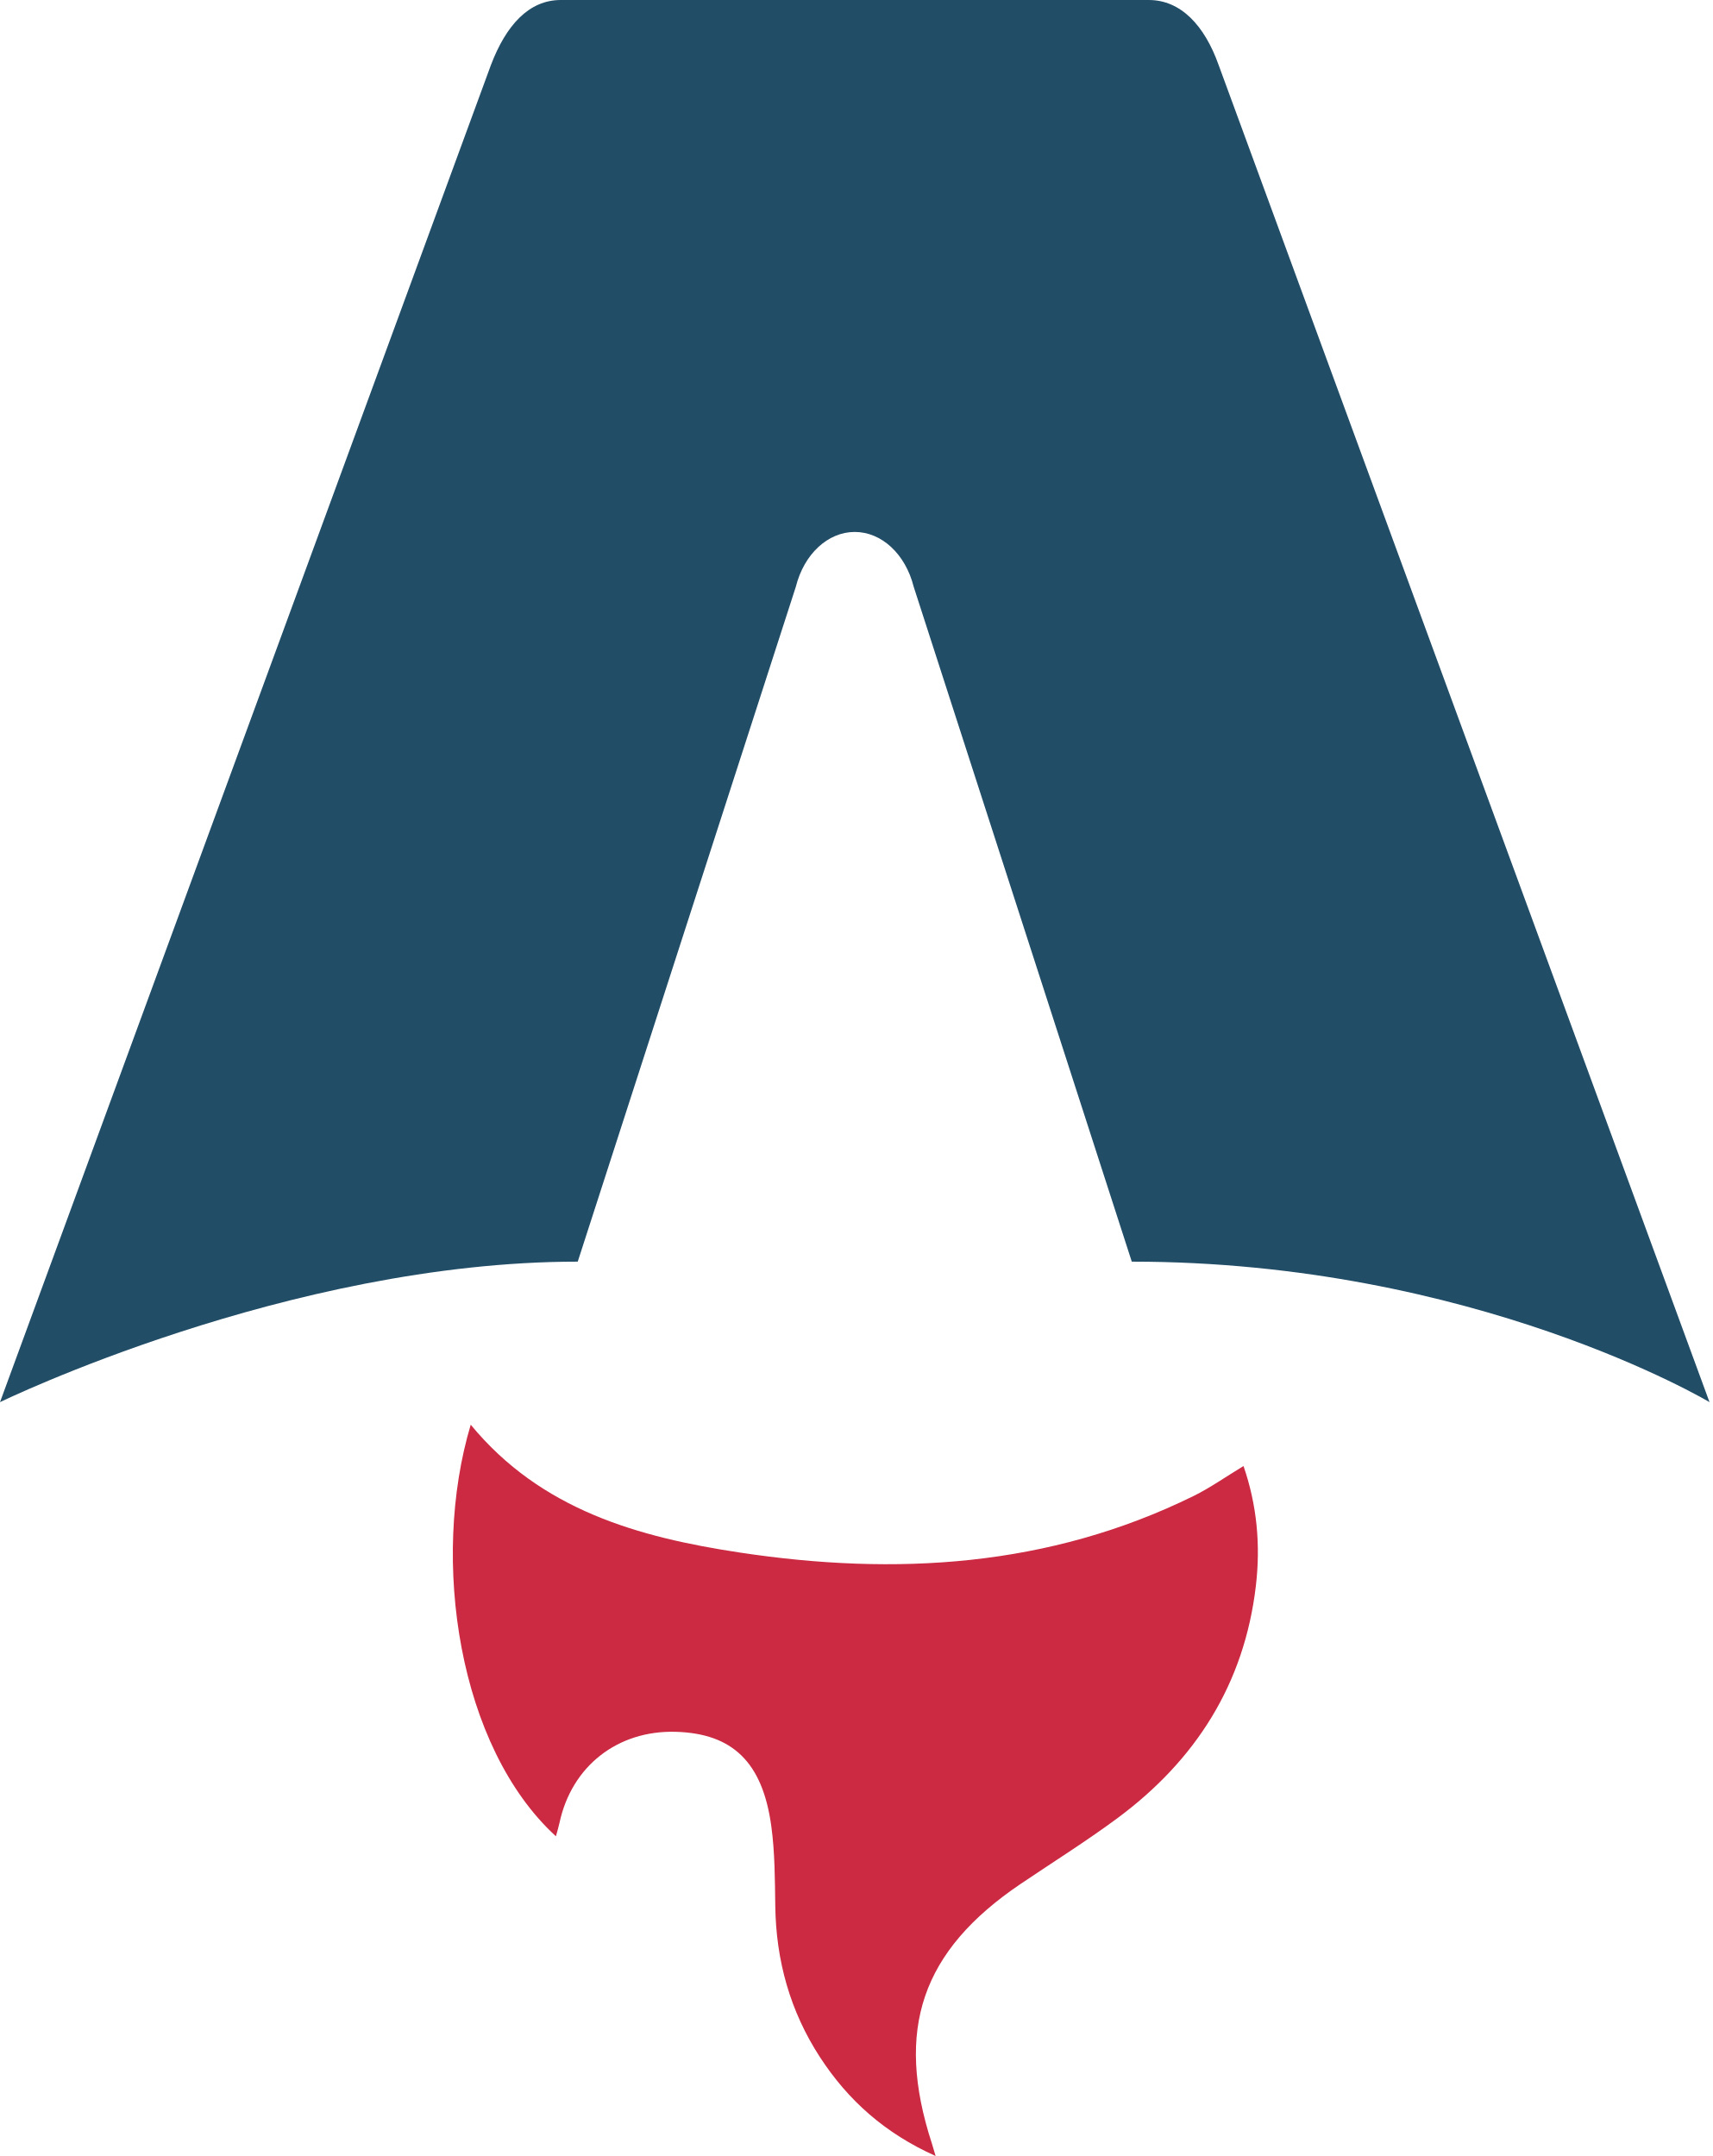
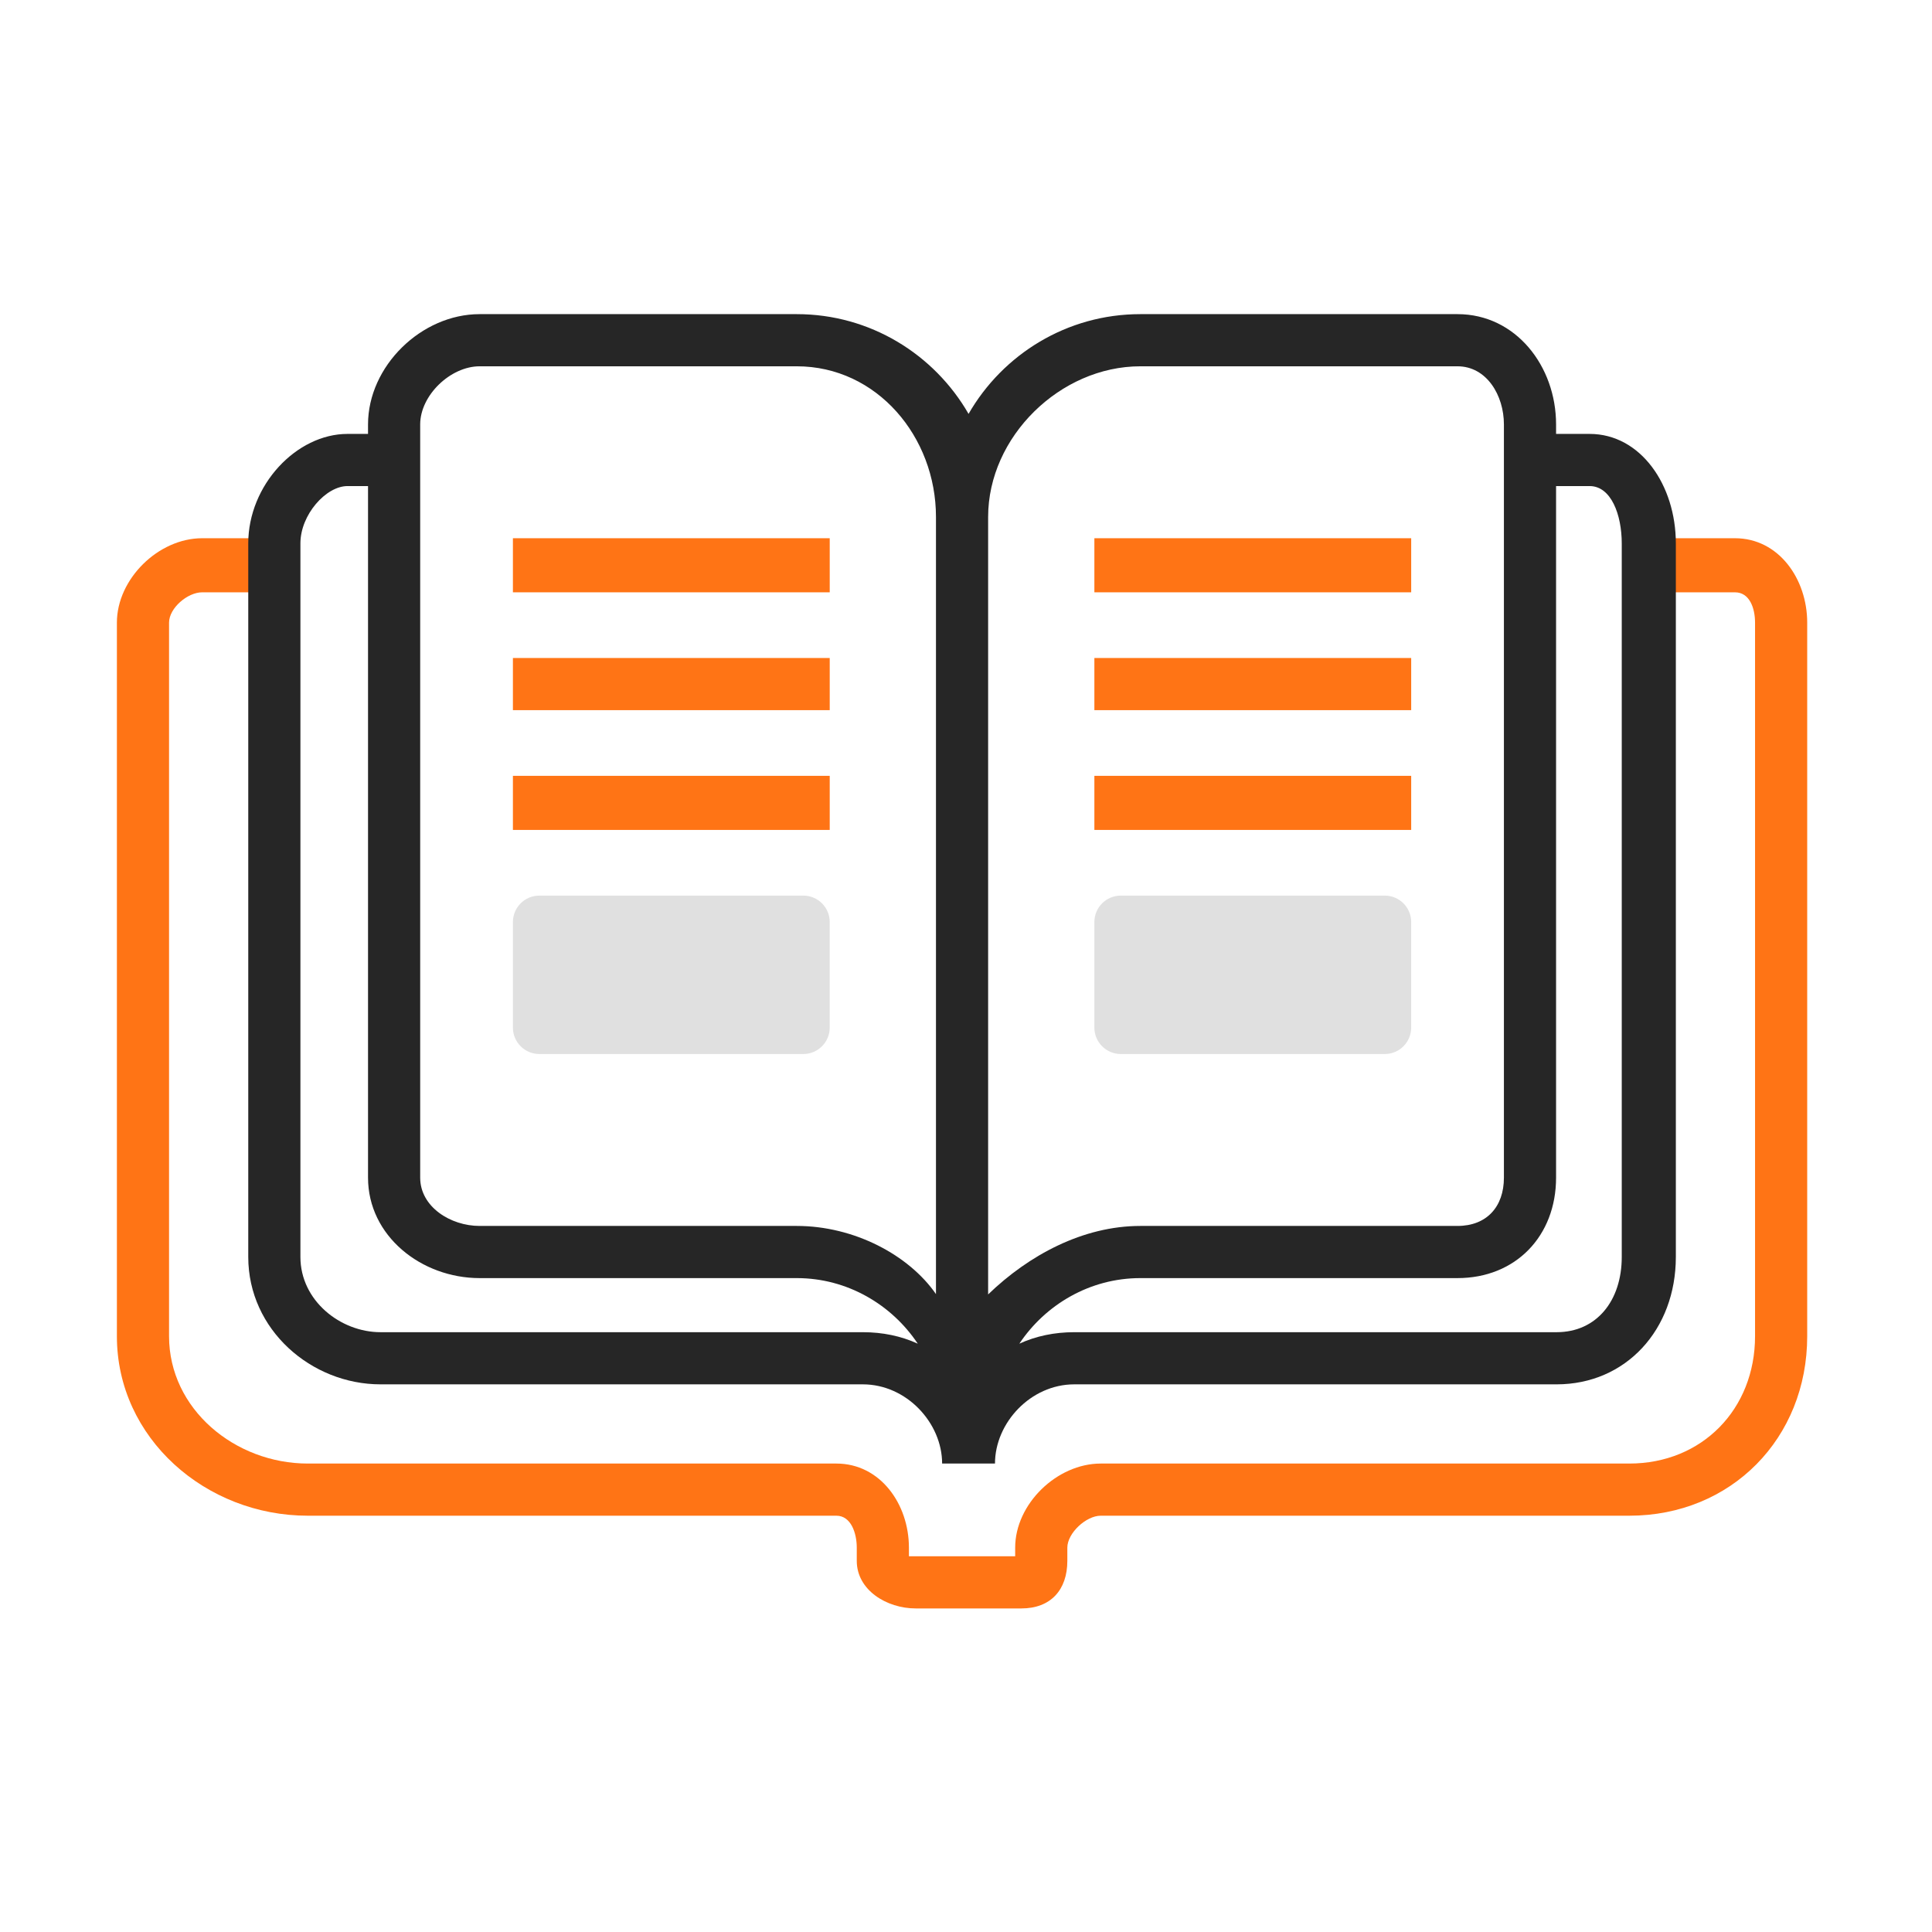
- <svg xmlns="http://www.w3.org/2000/svg" viewBox="0 0 85 107">
-   <path fill="#cb2a42" d="M27.589 91.136C22.756 86.718 21.344 77.433 23.358 70.707C26.85 74.948 31.689 76.291 36.7 77.05C44.438 78.22 52.036 77.782 59.223 74.246C60.045 73.841 60.805 73.303 61.704 72.757C62.378 74.714 62.553 76.689 62.318 78.7C61.745 83.596 59.309 87.378 55.433 90.245C53.883 91.392 52.244 92.417 50.643 93.498C45.726 96.821 44.396 100.718 46.243 106.386C46.287 106.525 46.327 106.663 46.426 107C43.916 105.876 42.082 104.24 40.684 102.089C39.209 99.819 38.507 97.308 38.47 94.591C38.451 93.269 38.451 91.934 38.273 90.631C37.839 87.453 36.347 86.03 33.536 85.948C30.652 85.864 28.37 87.647 27.765 90.455C27.719 90.671 27.652 90.884 27.585 91.134L27.589 91.136Z" />
-   <path fill="#224d67" d="M0 69.587C0 69.587 14.314 62.614 28.668 62.614L39.49 29.12C39.895 27.501 41.078 26.4 42.414 26.4C43.749 26.4 44.932 27.501 45.338 29.12L56.16 62.614C73.16 62.614 84.828 69.587 84.828 69.587C84.828 69.587 60.514 3.352 60.467 3.219C59.769 1.261 58.591 0 57.003 0H27.827C26.239 0 25.109 1.261 24.363 3.219C24.311 3.35 0 69.587 0 69.587Z" />
+ <svg xmlns="http://www.w3.org/2000/svg" width="800px" height="800px" viewBox="0 0 1024 1024" class="icon" version="1.1">
+   <path d="M919.579 285.272h-45.681v28.669h45.681c7.722 0 10.633 8.356 10.633 16.078v378.208c0 38.617-28.046 67.486-66.663 67.486h-280.156c-23.173 0-45.33 21.402-45.33 44.575v4.572h-56.314v-4.572c0-23.173-15.26-44.575-38.433-44.575H163.162c-38.617 0-73.561-28.869-73.561-67.486V330.019c0-7.722 9.809-16.078 17.531-16.078h38.783v-28.669H107.132c-23.173 0-45.176 21.573-45.176 44.747v378.208c0 54.068 47.139 95.131 101.206 95.131h280.154c7.722 0 10.788 9.208 10.788 16.93v7.003c0 15.45 15.784 25.212 31.236 25.212h56.031c15.45 0 24.338-9.762 24.338-25.212v-7.003c0-7.722 9.963-16.93 17.686-16.93H863.548c54.068 0 94.308-41.064 94.308-95.131V330.019c0-23.173-15.104-44.747-38.277-44.747z" fill="#FF7415" />
+   <path d="M271.853 285.272h167.917v28.669h-167.917zM271.853 348.753h167.917v27.645h-167.917zM271.853 411.21h167.917v28.669h-167.917zM580.042 285.272h167.917v28.669h-167.917zM580.042 348.753h167.917v27.645h-167.917zM580.042 411.21h167.917v28.669h-167.917z" fill="#FF7415" />
+   <path d="M842.537 229.982h-17.785v-5.021c0-30.895-21.358-58.46-52.253-58.46H604.406c-38.928 0-72.901 21.33-91.05 52.867-18.149-31.538-52.122-52.867-91.05-52.867H254.213c-30.895 0-59.151 27.564-59.151 58.46v5.021h-10.887c-27.031 0-52.594 27.119-52.594 58.013v378.208c0 38.617 33.416 67.53 70.103 67.53h255.641c23.173 0 42.023 20.478 42.023 41.979h28.016c0-21.502 18.85-41.979 42.023-41.979h255.641c36.688 0 63.205-28.913 63.205-67.53V287.995c-0.002-30.895-18.667-58.013-45.697-58.013z m-238.131-35.836h168.092c15.45 0 24.608 15.363 24.608 30.815v399.219c0 15.45-9.158 25.595-24.608 25.595H604.406c-30.453 0-59.175 15.523-80.677 36.293V273.988c0-42.481 38.195-79.842 80.677-79.842zM222.706 224.961c0-15.45 16.056-30.815 31.506-30.815H422.305c42.481 0 73.779 37.36 73.779 79.842v411.914c-14.334-20.717-43.37-36.127-73.779-36.127H254.213c-15.45 0-31.506-10.144-31.506-25.595V224.961z m-21.022 481.128c-21.237 0-42.458-16.713-42.458-39.885V287.995c0-15.184 13.56-30.368 24.949-30.368h10.887v366.553c0 30.895 28.256 53.24 59.151 53.24H422.305c26.734 0 50.312 14.026 64.132 34.761-8.879-4.081-18.719-6.092-29.113-6.092H201.684z m657.879-39.885c0 23.173-13.299 39.885-34.537 39.885H569.386c-10.394 0-20.234 2.012-29.114 6.092 13.82-20.735 37.399-34.761 64.133-34.761h168.092c30.895 0 52.253-22.345 52.253-53.24V257.627h17.785c11.388 0 17.027 15.184 17.027 30.368v378.208z" fill="#262626" />
+   <path d="M439.77 544.642c0 7.736-6.271 14.008-14.008 14.008H285.861c-7.736 0-14.008-6.271-14.008-14.008v-55.943c0-7.736 6.271-14.008 14.008-14.008h139.902c7.736 0 14.008 6.271 14.008 14.008v55.943zM747.959 544.642c0 7.736-6.271 14.008-14.008 14.008H594.05c-7.736 0-14.008-6.271-14.008-14.008v-55.943c0-7.736 6.271-14.008 14.008-14.008h139.902c7.736 0 14.008 6.271 14.008 14.008v55.943z" fill="#E0E0E0" />
</svg>
